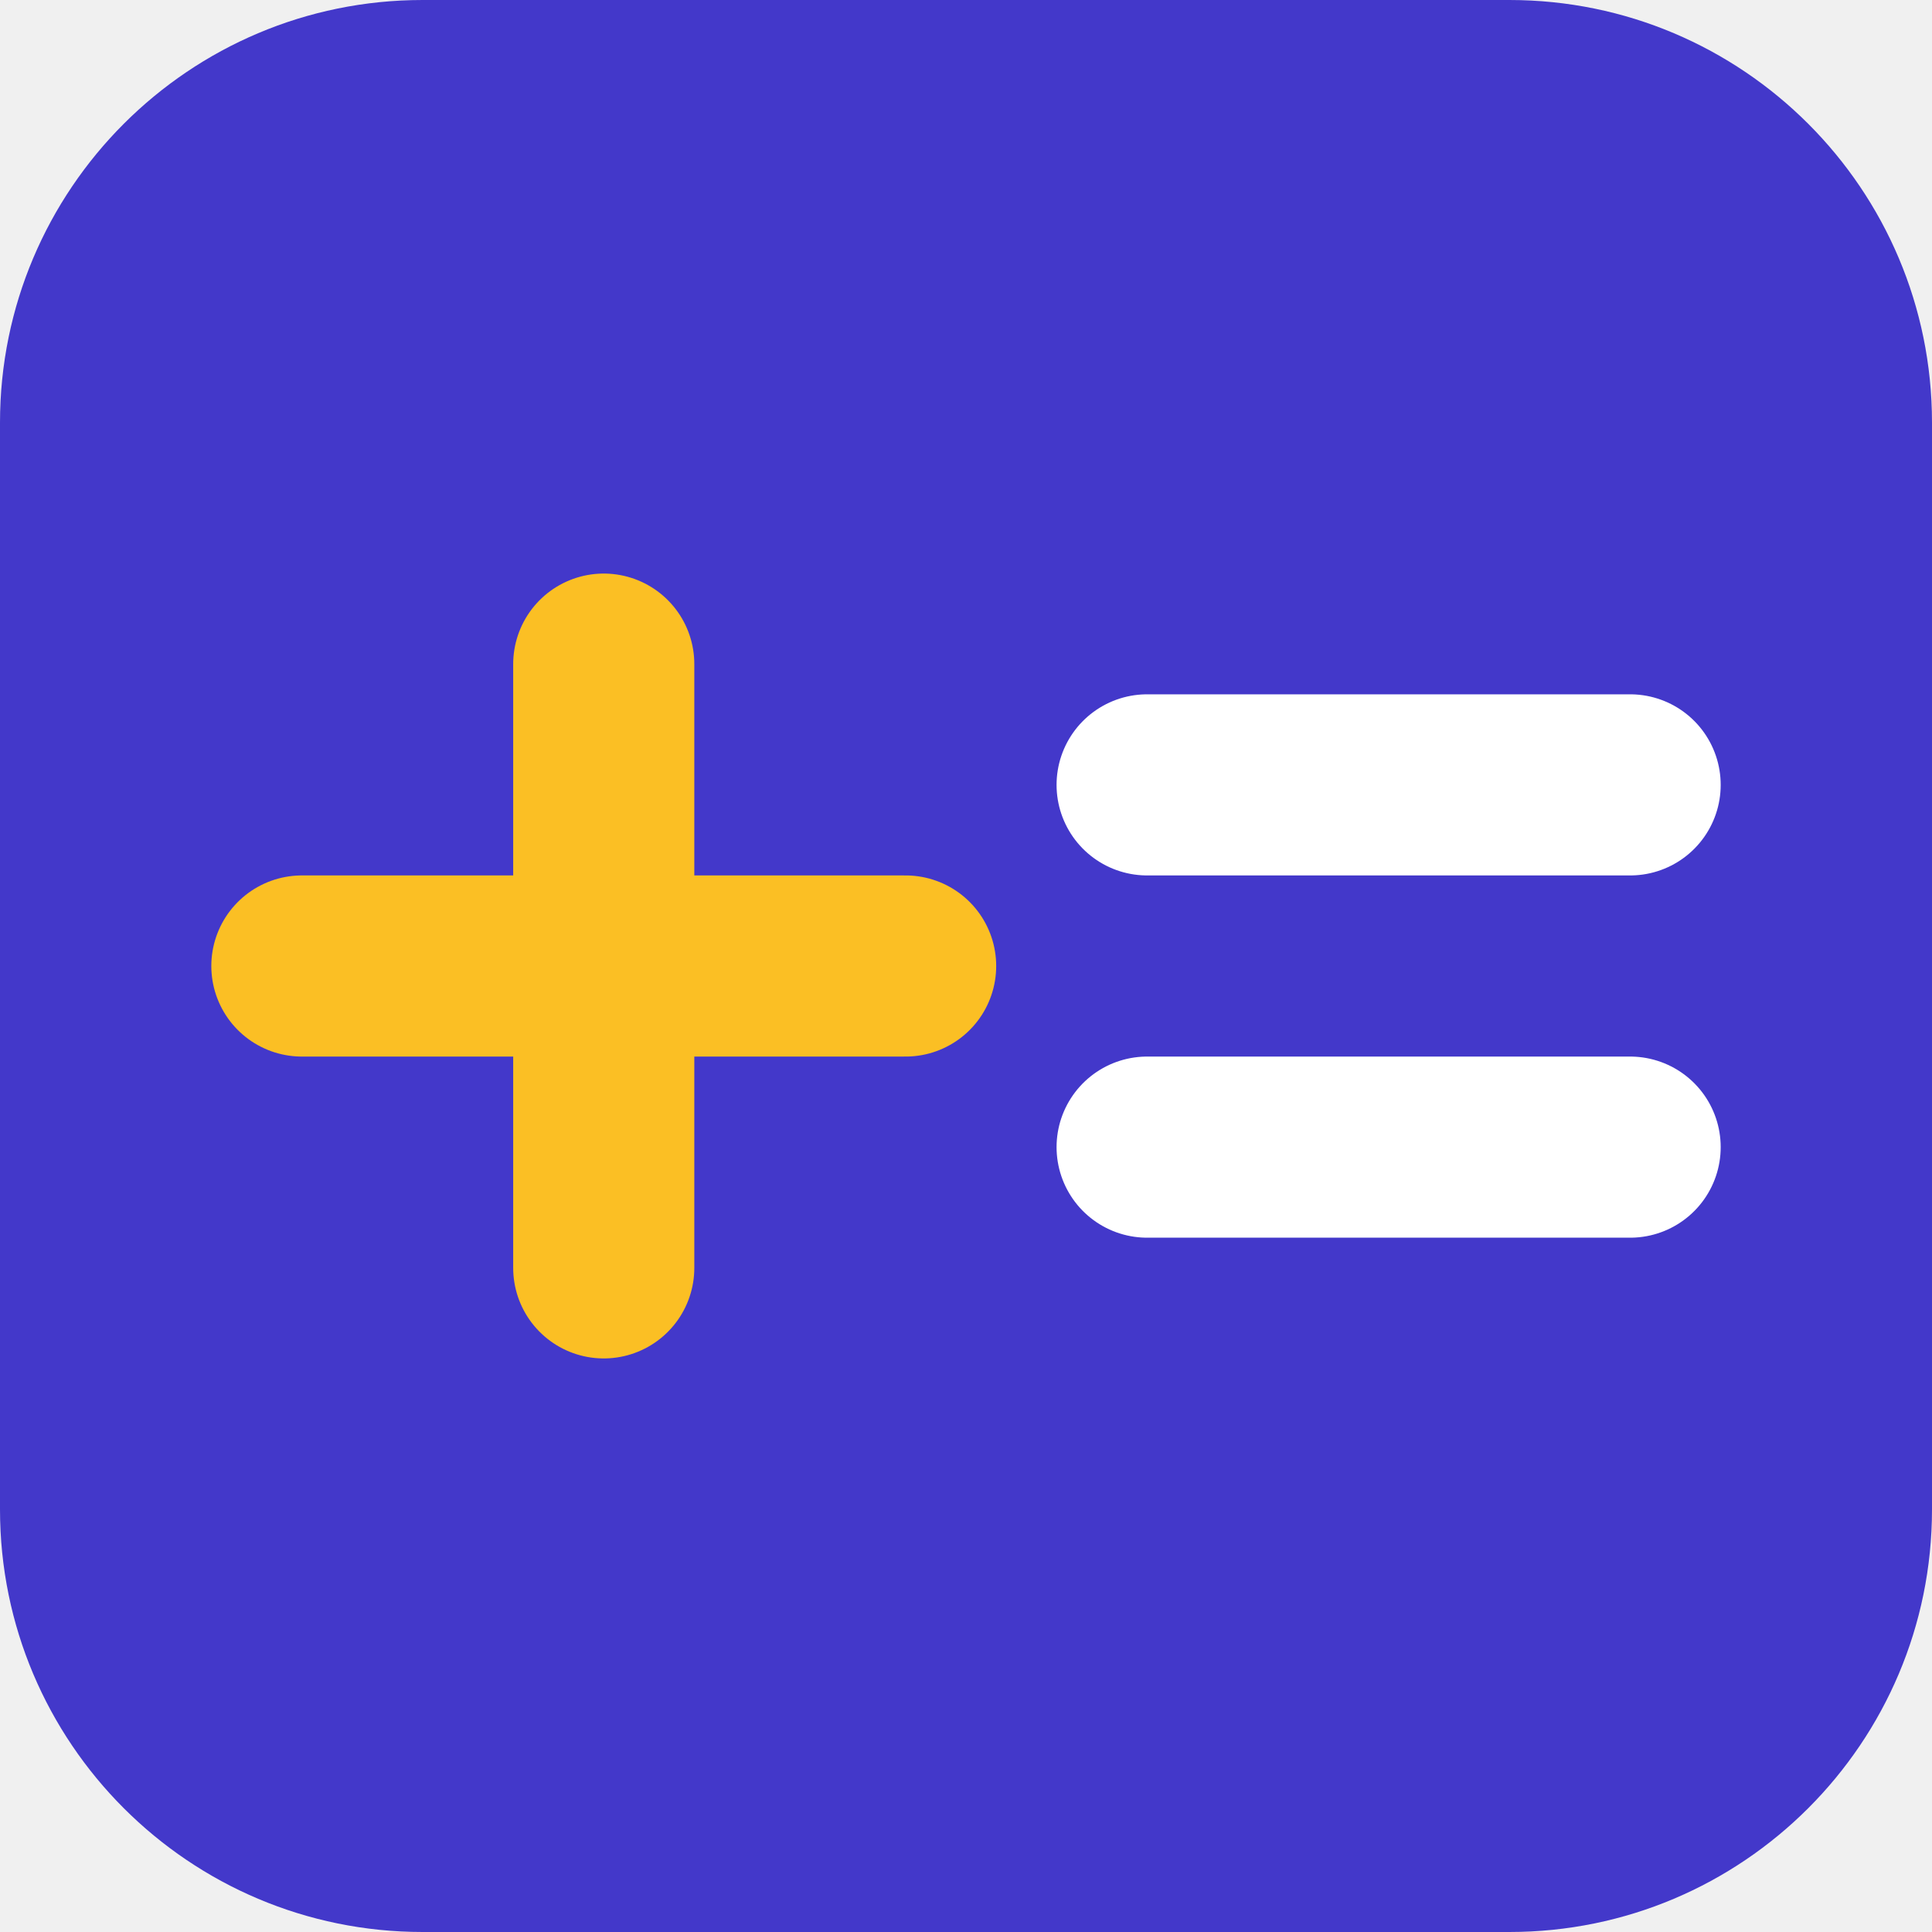
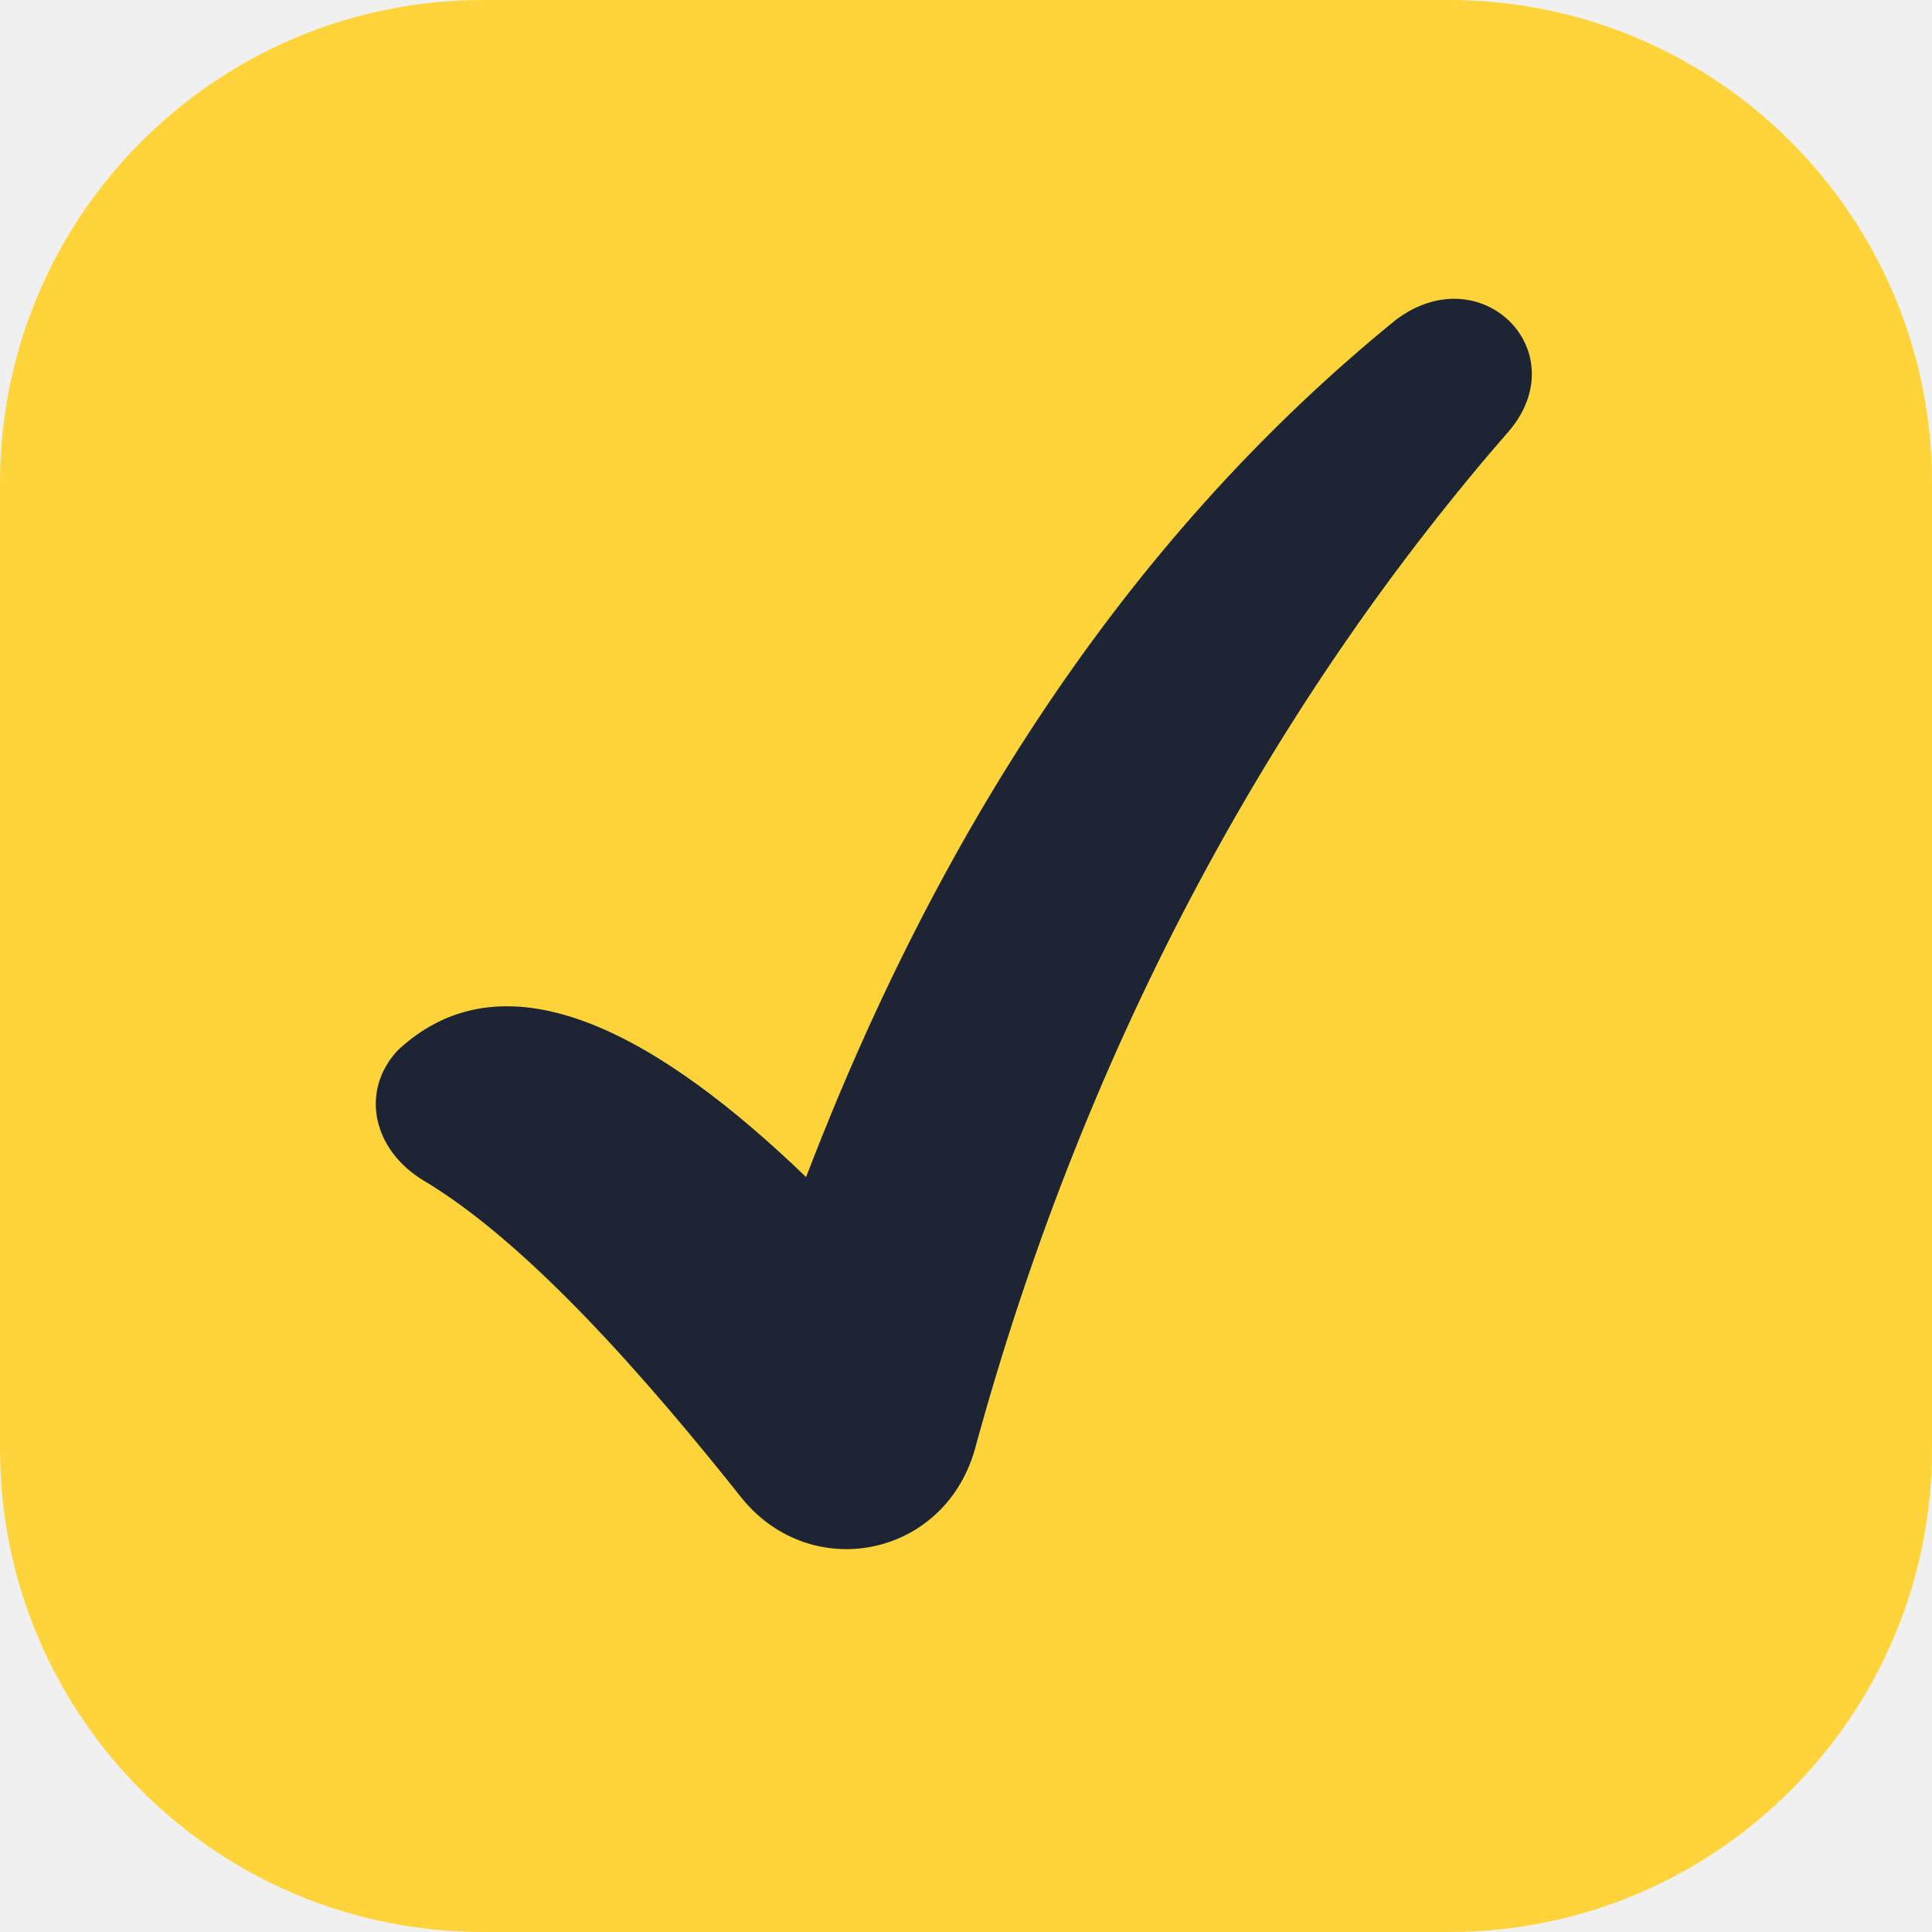
<svg xmlns="http://www.w3.org/2000/svg" viewBox="0 0 64 64">
-   <rect width="64" height="64" rx="14" fill="#4338ca" />
-   <path d="M20 22v20M10 32h20" stroke="#fbbf24" stroke-width="6" stroke-linecap="round" />
-   <path d="M38 26h16M38 38h16" stroke="#fff" stroke-width="6" stroke-linecap="round" />
+   <rect width="64" height="64" rx="16" fill="#ffd43b" />
+   <g transform="translate(8 8) scale(2) rotate(-6 12 12)">
+     <path d="M2.5 12.4C4.5 10.9 6.9 12.7 9 15.2C11.9 9.5 15.6 5.1 20.2 2.1C21.7 1.2 23.1 2.9 21.9 4.1C17.7 8 13.9 13.3 11.3 20C10.6 21.7 8.4 21.9 7.4 20.4C6 18.2 4.3 15.8 2.7 14.6C1.9 14 1.8 13 2.5 12.4Z" fill="#1d2433" />
+   </g>
</svg>
